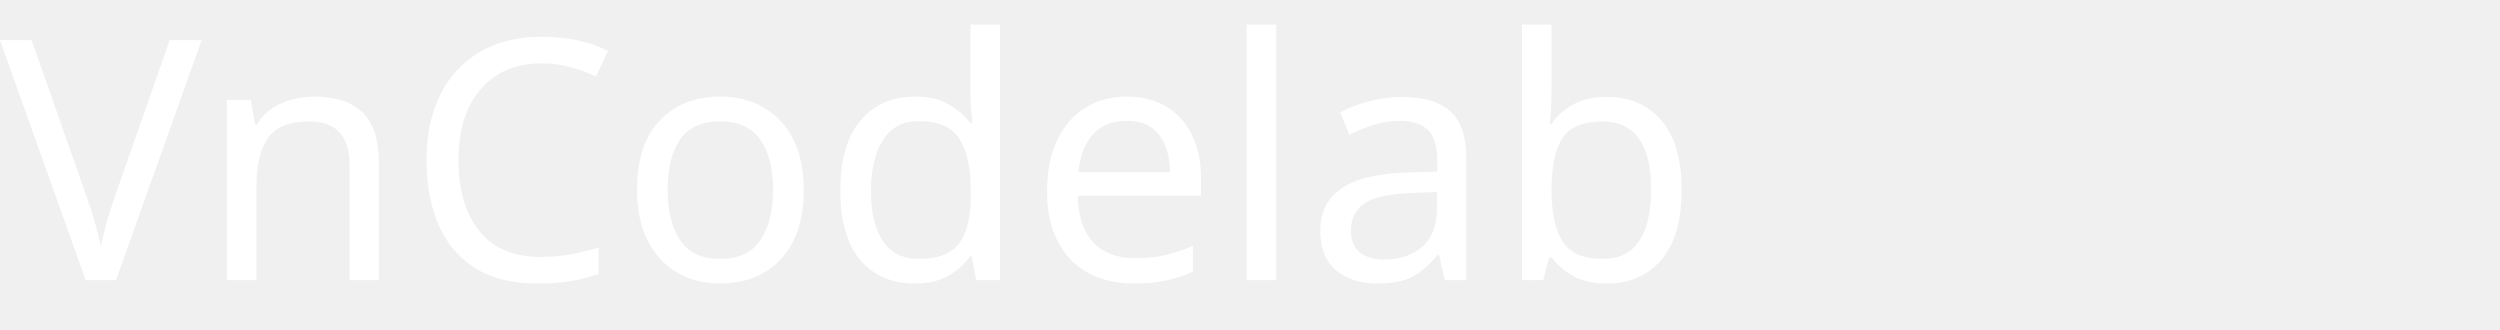
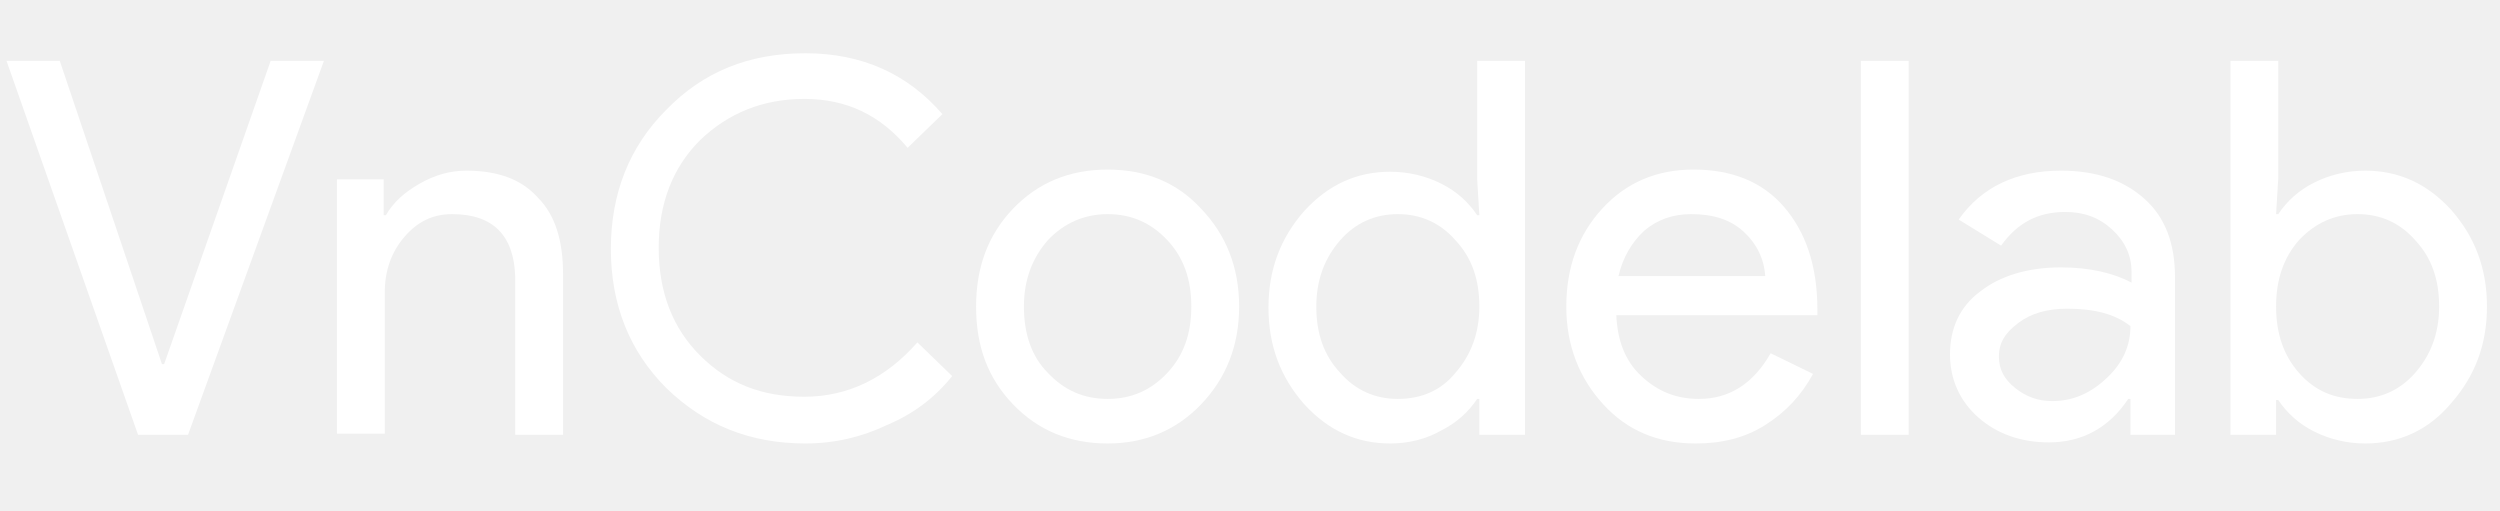
- <svg xmlns="http://www.w3.org/2000/svg" version="1.1" id="Layer_1" x="0px" y="0px" viewBox="0 0 357 47" style="enable-background:new 0 0 357 47;" xml:space="preserve">
+ <svg xmlns="http://www.w3.org/2000/svg" version="1.1" id="Layer_1" x="0px" y="0px" viewBox="0 0 230 47" style="enable-background:new 0 0 230 47;" xml:space="preserve">
  <style type="text/css">
- 	.st0{fill:none;}
+ 	.st0{enable-background:new    ;}
	.st1{fill:#FFFFFF;}
- 	.st2{font-family:'ProductSans-Regular';}
- 	.st3{font-size:48px;}
</style>
-   <g>
-     <path class="st0" d="M0-1h357v48H0V-1z" />
+   <g class="st0">
+     <path class="st1" d="M17.3,40h-4.6L0.6,5.6h4.9l9.4,27.9h0.2l9.8-27.9h4.9L17.3,40z" />
+     <path class="st1" d="M31.1,16.5h4.2v3.3h0.2c0.7-1.2,1.7-2.1,3.1-2.9c1.4-0.8,2.8-1.2,4.3-1.2c2.9,0,5.1,0.8,6.6,2.5   c1.6,1.6,2.3,4,2.3,7V40h-4.4V25.5c-0.1-3.8-2-5.8-5.8-5.8c-1.8,0-3.2,0.7-4.4,2.1c-1.2,1.4-1.8,3.1-1.8,5.1v13h-4.4V16.5z" />
+     <path class="st1" d="M74.1,40.8c-5.1,0-9.3-1.7-12.8-5.1c-3.4-3.4-5.1-7.7-5.1-12.8s1.7-9.4,5.1-12.8c3.4-3.5,7.6-5.2,12.8-5.2   c5.2,0,9.4,1.9,12.6,5.6l-3.2,3.1c-2.5-3-5.6-4.5-9.5-4.5c-3.8,0-7,1.3-9.6,3.8c-2.5,2.5-3.8,5.8-3.8,9.9s1.3,7.4,3.8,9.9   c2.6,2.6,5.7,3.8,9.6,3.8c4,0,7.5-1.7,10.4-5l3.2,3.1c-1.6,2-3.6,3.5-6,4.5C79.3,40.2,76.8,40.8,74.1,40.8z" />
+     <path class="st1" d="M89.8,28.2c0-3.6,1.1-6.6,3.4-9c2.3-2.4,5.2-3.6,8.7-3.6c3.5,0,6.4,1.2,8.6,3.6c2.3,2.4,3.5,5.4,3.5,9   c0,3.6-1.2,6.6-3.5,9c-2.3,2.4-5.2,3.6-8.6,3.6c-3.5,0-6.4-1.2-8.7-3.6C90.9,34.8,89.8,31.9,89.8,28.2z M94.2,28.2   c0,2.5,0.7,4.6,2.2,6.1c1.5,1.6,3.3,2.4,5.5,2.4c2.2,0,4-0.8,5.5-2.4c1.5-1.6,2.2-3.6,2.2-6.1c0-2.5-0.7-4.5-2.2-6.1   c-1.5-1.6-3.3-2.4-5.5-2.4c-2.1,0-4,0.8-5.5,2.4C95,23.7,94.2,25.7,94.2,28.2z" />
+     <path class="st1" d="M127.9,40.8c-3.1,0-5.7-1.2-7.9-3.6c-2.2-2.5-3.3-5.4-3.3-8.9s1.1-6.4,3.3-8.9c2.2-2.4,4.8-3.6,7.9-3.6   c1.7,0,3.3,0.4,4.7,1.1c1.4,0.7,2.5,1.7,3.3,2.9h0.2l-0.2-3.3V5.6h4.4V40h-4.2v-3.3h-0.2c-0.8,1.2-1.9,2.2-3.3,2.9   C131.2,40.4,129.6,40.8,127.9,40.8z M128.6,36.7c2.2,0,4-0.8,5.3-2.4c1.4-1.6,2.2-3.6,2.2-6.1c0-2.5-0.7-4.5-2.2-6.1   c-1.4-1.6-3.2-2.4-5.3-2.4c-2.1,0-3.9,0.8-5.3,2.4c-1.4,1.6-2.2,3.6-2.2,6.1c0,2.5,0.7,4.5,2.2,6.1   C124.7,35.9,126.5,36.7,128.6,36.7z" />
+     <path class="st1" d="M156,40.8c-3.5,0-6.3-1.2-8.5-3.6c-2.2-2.4-3.4-5.4-3.4-9c0-3.6,1.1-6.6,3.3-9c2.2-2.4,5-3.6,8.4-3.6   c3.5,0,6.3,1.1,8.3,3.4s3.1,5.4,3.1,9.5l0,0.5h-18.5c0.1,2.3,0.8,4.2,2.3,5.6c1.5,1.4,3.2,2.1,5.3,2.1c2.8,0,5-1.4,6.6-4.2l3.9,1.9   c-1.1,2-2.5,3.5-4.4,4.7S158.4,40.8,156,40.8z M148.9,25.4h13.5c-0.1-1.6-0.8-3-2-4.1c-1.2-1.1-2.8-1.6-4.8-1.6   c-1.7,0-3.1,0.5-4.3,1.5C150.1,22.3,149.3,23.7,148.9,25.4z" />
+     <path class="st1" d="M175.6,5.6V40h-4.4V5.6H175.6z" />
+     <path class="st1" d="M189.6,15.7c3.3,0,5.8,0.9,7.7,2.6s2.8,4.1,2.8,7.2V40H196v-3.3h-0.2c-1.8,2.7-4.3,4-7.3,4   c-2.6,0-4.8-0.8-6.5-2.3c-1.7-1.5-2.6-3.5-2.6-5.8c0-2.4,0.9-4.4,2.8-5.8c1.8-1.4,4.3-2.2,7.4-2.2c2.6,0,4.8,0.5,6.5,1.4v-1   c0-1.5-0.6-2.8-1.8-3.9c-1.2-1.1-2.6-1.6-4.3-1.6c-2.5,0-4.4,1-5.9,3.1l-3.9-2.4C182.3,17.2,185.5,15.7,189.6,15.7z M183.9,32.8   c0,1.2,0.5,2.1,1.5,2.9c1,0.8,2.1,1.2,3.4,1.2c1.9,0,3.5-0.7,5-2.1c1.5-1.4,2.2-3,2.2-4.8c-1.4-1.1-3.3-1.6-5.8-1.6   c-1.8,0-3.3,0.4-4.5,1.3S183.9,31.5,183.9,32.8z" />
+     <path class="st1" d="M217.6,40.8c-1.7,0-3.3-0.4-4.7-1.1s-2.5-1.7-3.3-2.9h-0.2V40h-4.2V5.6h4.4v10.8l-0.2,3.3h0.2   c0.8-1.2,1.9-2.2,3.3-2.9s3-1.1,4.7-1.1c3.1,0,5.7,1.2,7.9,3.6c2.2,2.5,3.3,5.4,3.3,8.9c0,3.5-1.1,6.4-3.3,8.9   C223.4,39.6,220.7,40.8,217.6,40.8z M216.9,36.7c2.1,0,3.9-0.8,5.3-2.4c1.4-1.6,2.2-3.6,2.2-6.1c0-2.5-0.7-4.5-2.2-6.1   c-1.4-1.6-3.2-2.4-5.3-2.4c-2.1,0-3.9,0.8-5.4,2.4c-1.4,1.6-2.1,3.6-2.1,6.1c0,2.5,0.7,4.5,2.1,6.1C213,36,214.8,36.7,216.9,36.7z" />
  </g>
-   <text transform="matrix(1 0 0 1 0 40)" class="st1 st2 st3">VnCodelab</text>
</svg>
